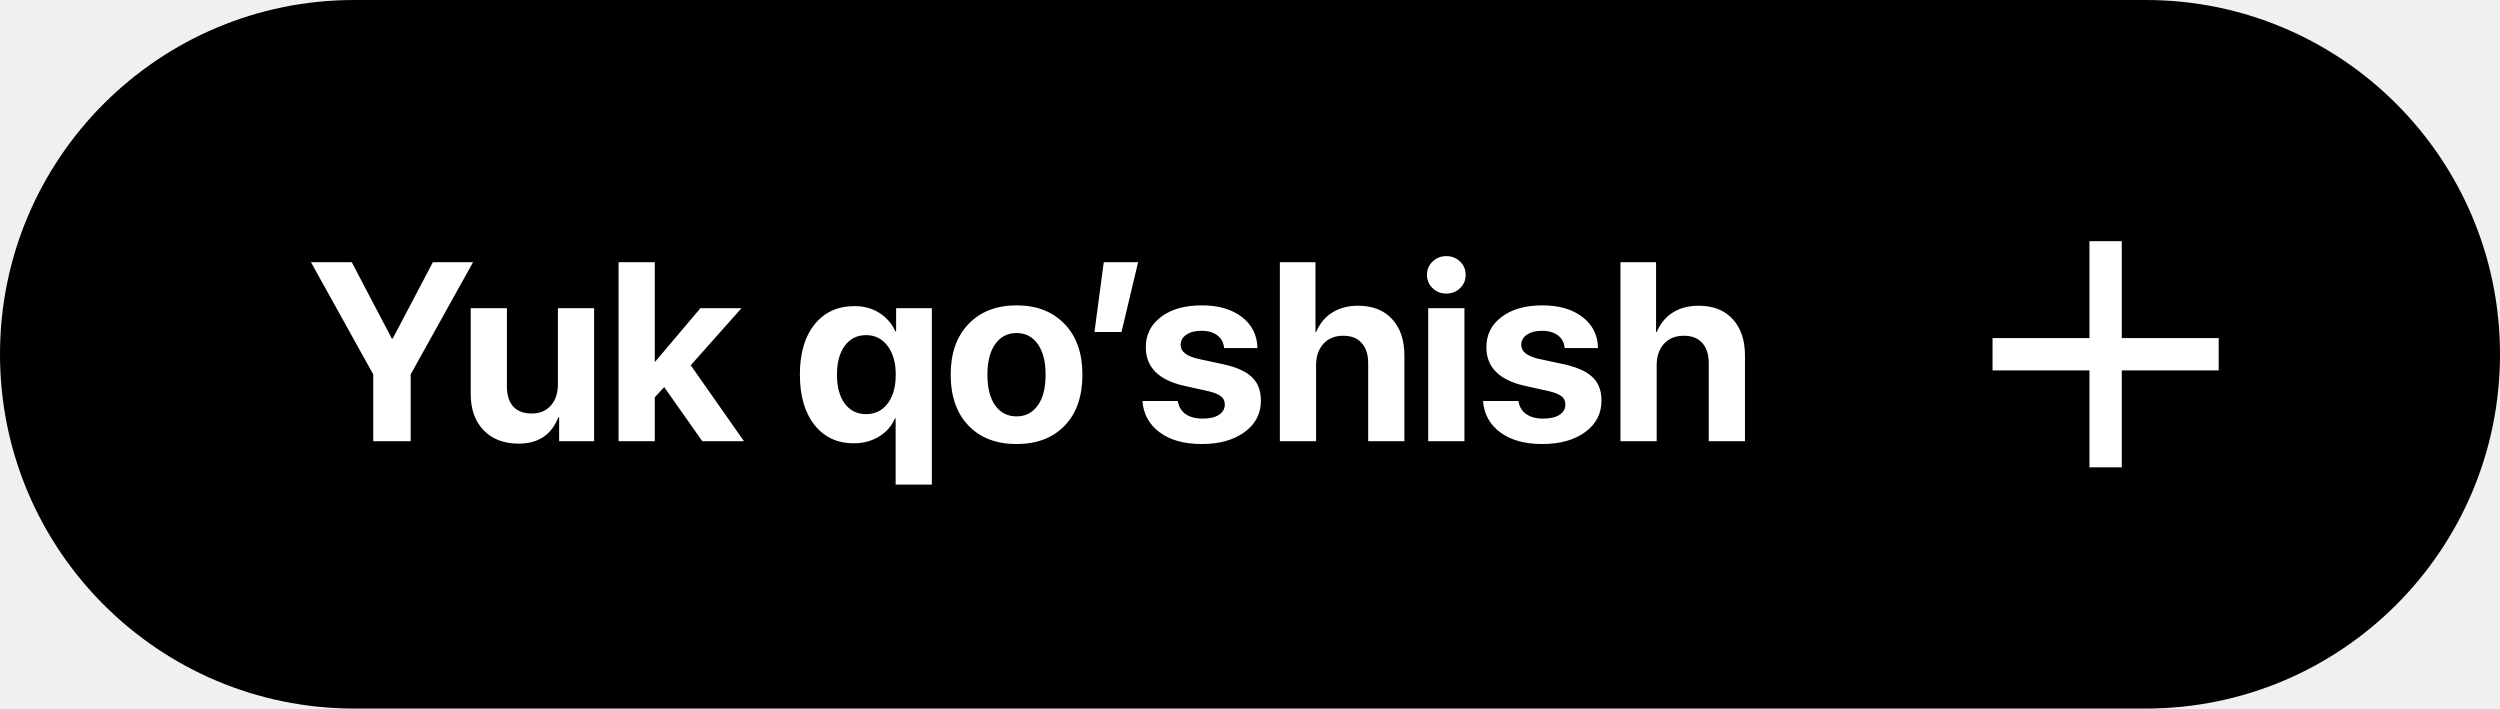
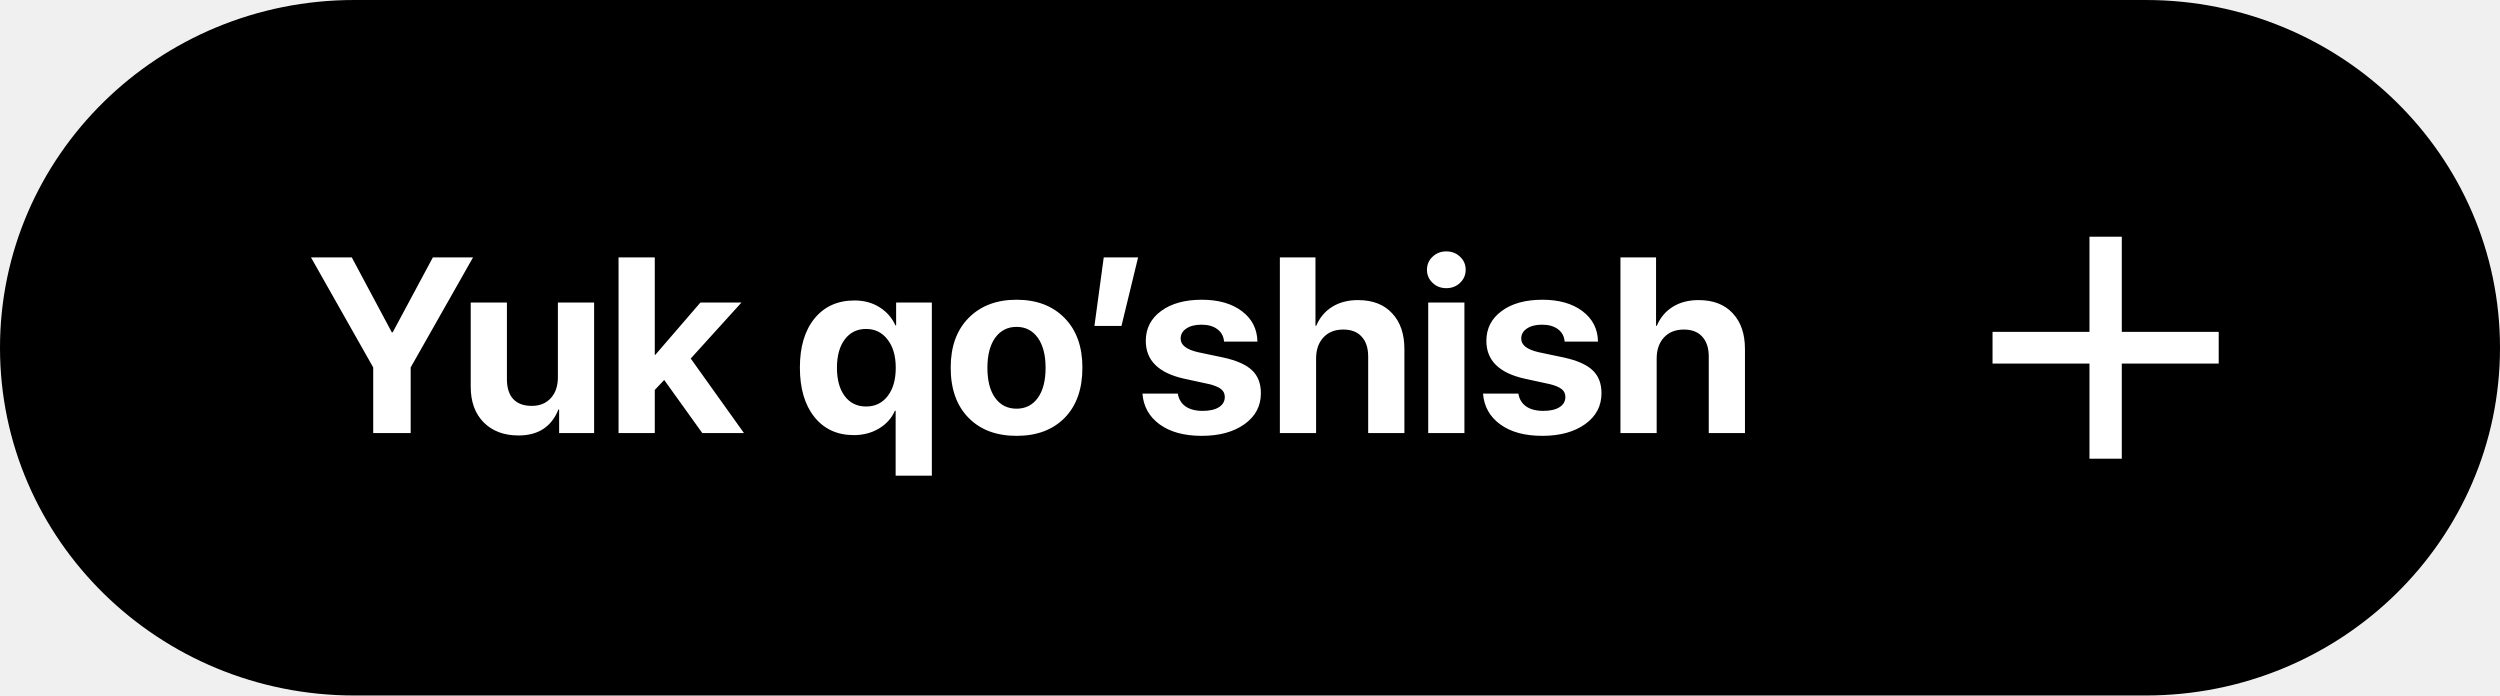
- <svg xmlns="http://www.w3.org/2000/svg" width="187" height="53" viewBox="0 0 187 53" fill="none">
-   <rect width="187" height="53" rx="26.5" fill="black" />
-   <path d="M30.719 33H27.917V28L23.26 19.613H26.312L29.309 25.328H29.373L32.379 19.613H35.385L30.719 28V33ZM44.44 23.055V33H41.824V31.209H41.768C41.248 32.527 40.256 33.185 38.79 33.185C37.702 33.185 36.833 32.855 36.183 32.193C35.534 31.525 35.209 30.616 35.209 29.465V23.055H37.918V28.899C37.918 29.561 38.076 30.065 38.391 30.412C38.713 30.758 39.173 30.931 39.773 30.931C40.373 30.931 40.85 30.733 41.202 30.337C41.555 29.942 41.731 29.413 41.731 28.751V23.055H44.44ZM49.014 27.044L52.391 23.055H55.461L51.667 27.322L55.647 33H52.53L49.682 28.955L48.977 29.716V33H46.268V19.613H48.977V27.044H49.014ZM63.913 22.897C64.624 22.897 65.246 23.067 65.778 23.407C66.316 23.747 66.715 24.208 66.975 24.79H67.03V23.055H69.702V36.247H66.993V31.302H66.938C66.703 31.859 66.31 32.307 65.759 32.648C65.209 32.988 64.578 33.158 63.867 33.158C62.623 33.158 61.64 32.697 60.916 31.775C60.193 30.854 59.831 29.598 59.831 28.009C59.831 26.432 60.196 25.185 60.926 24.27C61.662 23.355 62.658 22.897 63.913 22.897ZM63.19 30.189C63.579 30.715 64.111 30.977 64.785 30.977C65.459 30.977 65.997 30.712 66.399 30.18C66.801 29.648 67.002 28.93 67.002 28.027C67.002 27.124 66.798 26.407 66.39 25.875C65.988 25.337 65.453 25.068 64.785 25.068C64.111 25.068 63.579 25.334 63.19 25.866C62.8 26.391 62.605 27.112 62.605 28.027C62.605 28.943 62.8 29.663 63.19 30.189ZM79.638 31.84C78.754 32.756 77.554 33.213 76.039 33.213C74.523 33.213 73.323 32.753 72.439 31.831C71.555 30.91 71.112 29.639 71.112 28.018C71.112 26.416 71.558 25.154 72.448 24.233C73.345 23.305 74.542 22.841 76.039 22.841C77.541 22.841 78.738 23.305 79.629 24.233C80.519 25.154 80.965 26.416 80.965 28.018C80.965 29.645 80.523 30.919 79.638 31.84ZM76.039 31.145C76.707 31.145 77.235 30.872 77.625 30.328C78.015 29.784 78.21 29.017 78.21 28.027C78.21 27.05 78.015 26.286 77.625 25.736C77.235 25.185 76.707 24.91 76.039 24.91C75.371 24.91 74.839 25.185 74.443 25.736C74.053 26.286 73.858 27.05 73.858 28.027C73.858 29.017 74.053 29.784 74.443 30.328C74.832 30.872 75.364 31.145 76.039 31.145ZM83.887 24.836H81.865L82.561 19.613H85.13L83.887 24.836ZM85.706 25.977C85.706 25.031 86.086 24.273 86.847 23.704C87.607 23.129 88.625 22.841 89.899 22.841C91.142 22.841 92.141 23.132 92.895 23.713C93.65 24.295 94.037 25.068 94.055 26.033H91.56C91.529 25.631 91.362 25.315 91.059 25.086C90.762 24.858 90.363 24.743 89.862 24.743C89.392 24.743 89.014 24.842 88.73 25.04C88.452 25.232 88.312 25.488 88.312 25.81C88.312 26.293 88.745 26.636 89.611 26.84L91.513 27.248C92.509 27.471 93.223 27.795 93.656 28.222C94.095 28.643 94.315 29.224 94.315 29.966C94.315 30.944 93.907 31.729 93.09 32.323C92.274 32.916 91.207 33.213 89.89 33.213C88.579 33.213 87.53 32.923 86.745 32.341C85.959 31.76 85.529 30.977 85.455 29.994H88.099C88.167 30.415 88.359 30.739 88.674 30.968C88.996 31.197 89.426 31.311 89.964 31.311C90.477 31.311 90.879 31.219 91.17 31.033C91.467 30.841 91.615 30.582 91.615 30.254C91.615 30 91.522 29.799 91.337 29.651C91.151 29.496 90.836 29.366 90.391 29.261L88.554 28.853C86.655 28.42 85.706 27.461 85.706 25.977ZM95.734 33V19.613H98.397V24.827H98.453C98.719 24.196 99.118 23.713 99.649 23.379C100.188 23.039 100.831 22.869 101.579 22.869C102.674 22.869 103.524 23.203 104.13 23.871C104.743 24.533 105.049 25.442 105.049 26.599V33H102.34V27.174C102.34 26.524 102.179 26.02 101.857 25.662C101.542 25.297 101.081 25.114 100.475 25.114C99.844 25.114 99.346 25.318 98.981 25.727C98.623 26.129 98.443 26.66 98.443 27.322V33H95.734ZM106.83 33V23.055H109.539V33H106.83ZM109.214 21.552C108.936 21.824 108.593 21.96 108.185 21.96C107.776 21.96 107.433 21.824 107.155 21.552C106.876 21.28 106.737 20.949 106.737 20.559C106.737 20.163 106.876 19.832 107.155 19.566C107.433 19.294 107.776 19.158 108.185 19.158C108.593 19.158 108.936 19.294 109.214 19.566C109.493 19.832 109.632 20.163 109.632 20.559C109.632 20.949 109.493 21.28 109.214 21.552ZM111.181 25.977C111.181 25.031 111.562 24.273 112.322 23.704C113.083 23.129 114.1 22.841 115.375 22.841C116.618 22.841 117.617 23.132 118.371 23.713C119.126 24.295 119.512 25.068 119.531 26.033H117.035C117.004 25.631 116.837 25.315 116.534 25.086C116.237 24.858 115.838 24.743 115.337 24.743C114.867 24.743 114.49 24.842 114.206 25.04C113.927 25.232 113.788 25.488 113.788 25.81C113.788 26.293 114.221 26.636 115.087 26.84L116.989 27.248C117.985 27.471 118.699 27.795 119.132 28.222C119.571 28.643 119.791 29.224 119.791 29.966C119.791 30.944 119.382 31.729 118.566 32.323C117.75 32.916 116.683 33.213 115.365 33.213C114.054 33.213 113.006 32.923 112.22 32.341C111.435 31.76 111.005 30.977 110.931 29.994H113.575C113.643 30.415 113.834 30.739 114.15 30.968C114.472 31.197 114.901 31.311 115.439 31.311C115.953 31.311 116.355 31.219 116.646 31.033C116.942 30.841 117.091 30.582 117.091 30.254C117.091 30 116.998 29.799 116.812 29.651C116.627 29.496 116.312 29.366 115.866 29.261L114.029 28.853C112.131 28.42 111.181 27.461 111.181 25.977ZM121.21 33V19.613H123.873V24.827H123.928C124.194 24.196 124.593 23.713 125.125 23.379C125.663 23.039 126.306 22.869 127.055 22.869C128.149 22.869 129 23.203 129.606 23.871C130.218 24.533 130.524 25.442 130.524 26.599V33H127.815V27.174C127.815 26.524 127.655 26.02 127.333 25.662C127.018 25.297 126.557 25.114 125.951 25.114C125.32 25.114 124.822 25.318 124.457 25.727C124.098 26.129 123.919 26.66 123.919 27.322V33H121.21Z" fill="white" />
-   <path d="M165.959 27.706H158.709V34.956H156.292V27.706H149.042V25.289H156.292V18.039H158.709V25.289H165.959V27.706Z" fill="white" />
+ <svg xmlns="http://www.w3.org/2000/svg" width="133" height="37" viewBox="0 0 133 37" fill="none">
+   <g clip-path="url(#clip0_319_527)">
+     <path d="M114.152 0H18.848C8.438 0 0 8.283 0 18.5C0 28.717 8.438 37 18.848 37H114.152C124.562 37 133 28.717 133 18.5C133 8.283 124.562 0 114.152 0Z" fill="black" />
+     <path d="M21.848 23.038H19.855V19.547L16.543 13.692H18.714L20.845 17.681H20.891L23.029 13.692H25.167L21.848 19.547V23.038ZM31.607 16.095V23.038H29.746V21.788H29.707C29.337 22.707 28.631 23.167 27.588 23.167C26.814 23.167 26.196 22.936 25.734 22.474C25.273 22.008 25.042 21.373 25.042 20.57V16.095H26.968V20.175C26.968 20.637 27.081 20.989 27.305 21.231C27.534 21.473 27.861 21.593 28.288 21.593C28.715 21.593 29.053 21.455 29.304 21.179C29.555 20.902 29.68 20.533 29.68 20.071V16.095H31.607ZM34.86 18.88L37.262 16.095H39.446L36.747 19.074L39.578 23.038H37.361L35.335 20.214L34.834 20.745V23.038H32.907V13.692H34.834V18.88H34.86ZM45.457 15.985C45.963 15.985 46.405 16.103 46.783 16.341C47.166 16.578 47.45 16.9 47.634 17.306H47.674V16.095H49.574V25.305H47.648V21.852H47.608C47.441 22.241 47.161 22.554 46.77 22.792C46.378 23.029 45.93 23.148 45.424 23.148C44.54 23.148 43.84 22.826 43.325 22.183C42.811 21.539 42.554 20.663 42.554 19.553C42.554 18.452 42.813 17.582 43.332 16.943C43.856 16.304 44.564 15.985 45.457 15.985ZM44.942 21.075C45.219 21.442 45.598 21.626 46.077 21.626C46.556 21.626 46.939 21.44 47.225 21.069C47.511 20.697 47.654 20.197 47.654 19.566C47.654 18.936 47.509 18.435 47.218 18.064C46.933 17.688 46.552 17.5 46.077 17.5C45.598 17.5 45.219 17.686 44.942 18.057C44.665 18.424 44.526 18.927 44.526 19.566C44.526 20.205 44.665 20.708 44.942 21.075ZM56.641 22.228C56.012 22.867 55.159 23.187 54.081 23.187C53.003 23.187 52.15 22.865 51.521 22.222C50.892 21.578 50.577 20.691 50.577 19.56C50.577 18.441 50.894 17.561 51.527 16.917C52.165 16.27 53.016 15.946 54.081 15.946C55.15 15.946 56.001 16.27 56.634 16.917C57.268 17.561 57.584 18.441 57.584 19.56C57.584 20.695 57.27 21.585 56.641 22.228ZM54.081 21.742C54.556 21.742 54.932 21.552 55.209 21.172C55.486 20.793 55.625 20.257 55.625 19.566C55.625 18.884 55.486 18.351 55.209 17.966C54.932 17.582 54.556 17.39 54.081 17.39C53.606 17.39 53.227 17.582 52.946 17.966C52.669 18.351 52.53 18.884 52.53 19.566C52.53 20.257 52.669 20.793 52.946 21.172C53.223 21.552 53.601 21.742 54.081 21.742ZM59.663 17.338H58.224L58.719 13.692H60.547L59.663 17.338ZM60.956 18.135C60.956 17.474 61.227 16.945 61.768 16.548C62.309 16.146 63.032 15.946 63.939 15.946C64.823 15.946 65.533 16.149 66.07 16.555C66.607 16.96 66.882 17.5 66.895 18.174H65.12C65.098 17.893 64.979 17.673 64.763 17.513C64.552 17.353 64.269 17.273 63.912 17.273C63.578 17.273 63.31 17.343 63.107 17.481C62.909 17.615 62.81 17.794 62.81 18.018C62.81 18.355 63.118 18.595 63.734 18.737L65.087 19.022C65.795 19.178 66.303 19.404 66.611 19.702C66.923 19.996 67.079 20.402 67.079 20.92C67.079 21.602 66.789 22.15 66.209 22.565C65.628 22.979 64.869 23.187 63.932 23.187C63 23.187 62.254 22.984 61.695 22.578C61.137 22.172 60.831 21.626 60.778 20.939H62.659C62.707 21.233 62.843 21.459 63.068 21.619C63.297 21.779 63.602 21.859 63.985 21.859C64.35 21.859 64.636 21.794 64.843 21.665C65.054 21.531 65.159 21.349 65.159 21.121C65.159 20.944 65.093 20.803 64.961 20.7C64.829 20.592 64.605 20.501 64.288 20.427L62.982 20.143C61.632 19.84 60.956 19.171 60.956 18.135ZM68.089 23.038V13.692H69.983V17.332H70.022C70.212 16.891 70.495 16.555 70.874 16.321C71.257 16.084 71.714 15.965 72.246 15.965C73.025 15.965 73.629 16.198 74.06 16.665C74.496 17.127 74.714 17.761 74.714 18.569V23.038H72.787V18.97C72.787 18.517 72.673 18.165 72.444 17.915C72.22 17.66 71.892 17.532 71.461 17.532C71.012 17.532 70.658 17.675 70.398 17.96C70.143 18.241 70.016 18.612 70.016 19.074V23.038H68.089ZM75.981 23.038V16.095H77.907V23.038H75.981ZM77.676 15.046C77.478 15.236 77.234 15.331 76.944 15.331C76.653 15.331 76.409 15.236 76.212 15.046C76.013 14.855 75.915 14.624 75.915 14.352C75.915 14.076 76.013 13.845 76.212 13.659C76.409 13.47 76.653 13.374 76.944 13.374C77.234 13.374 77.478 13.47 77.676 13.659C77.875 13.845 77.974 14.076 77.974 14.352C77.974 14.624 77.875 14.855 77.676 15.046ZM79.075 18.135C79.075 17.474 79.346 16.945 79.887 16.548C80.428 16.146 81.151 15.946 82.058 15.946C82.942 15.946 83.653 16.149 84.189 16.555C84.726 16.96 85 17.5 85.014 18.174H83.239C83.217 17.893 83.098 17.673 82.882 17.513C82.671 17.353 82.387 17.273 82.031 17.273C81.697 17.273 81.429 17.343 81.227 17.481C81.028 17.615 80.929 17.794 80.929 18.018C80.929 18.355 81.237 18.595 81.853 18.737L83.206 19.022C83.914 19.178 84.422 19.404 84.73 19.702C85.042 19.996 85.199 20.402 85.199 20.92C85.199 21.602 84.908 22.15 84.328 22.565C83.747 22.979 82.988 23.187 82.051 23.187C81.118 23.187 80.373 22.984 79.814 22.578C79.256 22.172 78.95 21.626 78.897 20.939H80.778C80.826 21.233 80.962 21.459 81.187 21.619C81.416 21.779 81.721 21.859 82.104 21.859C82.469 21.859 82.755 21.794 82.962 21.665C83.173 21.531 83.278 21.349 83.278 21.121C83.278 20.944 83.212 20.803 83.08 20.7C82.948 20.592 82.725 20.501 82.407 20.427L81.101 20.143C79.751 19.84 79.075 19.171 79.075 18.135ZM86.208 23.038V13.692H88.102V17.332H88.141C88.33 16.891 88.614 16.555 88.993 16.321C89.375 16.084 89.832 15.965 90.365 15.965C91.143 15.965 91.749 16.198 92.18 16.665C92.615 17.127 92.832 17.761 92.832 18.569V23.038H90.906V18.97C90.906 18.517 90.792 18.165 90.563 17.915C90.339 17.66 90.011 17.532 89.58 17.532C89.131 17.532 88.777 17.675 88.517 17.96C88.262 18.241 88.135 18.612 88.135 19.074V23.038H86.208Z" fill="white" />
+     <path d="M118.035 19.342H112.879V24.403H111.16V19.342H106.003V17.655H111.16V12.593H112.879V17.655H118.035V19.342Z" fill="white" />
+   </g>
+   <defs>
+     <clipPath id="clip0_319_527">
+       <rect width="133" height="37" fill="white" />
+     </clipPath>
+   </defs>
</svg>
